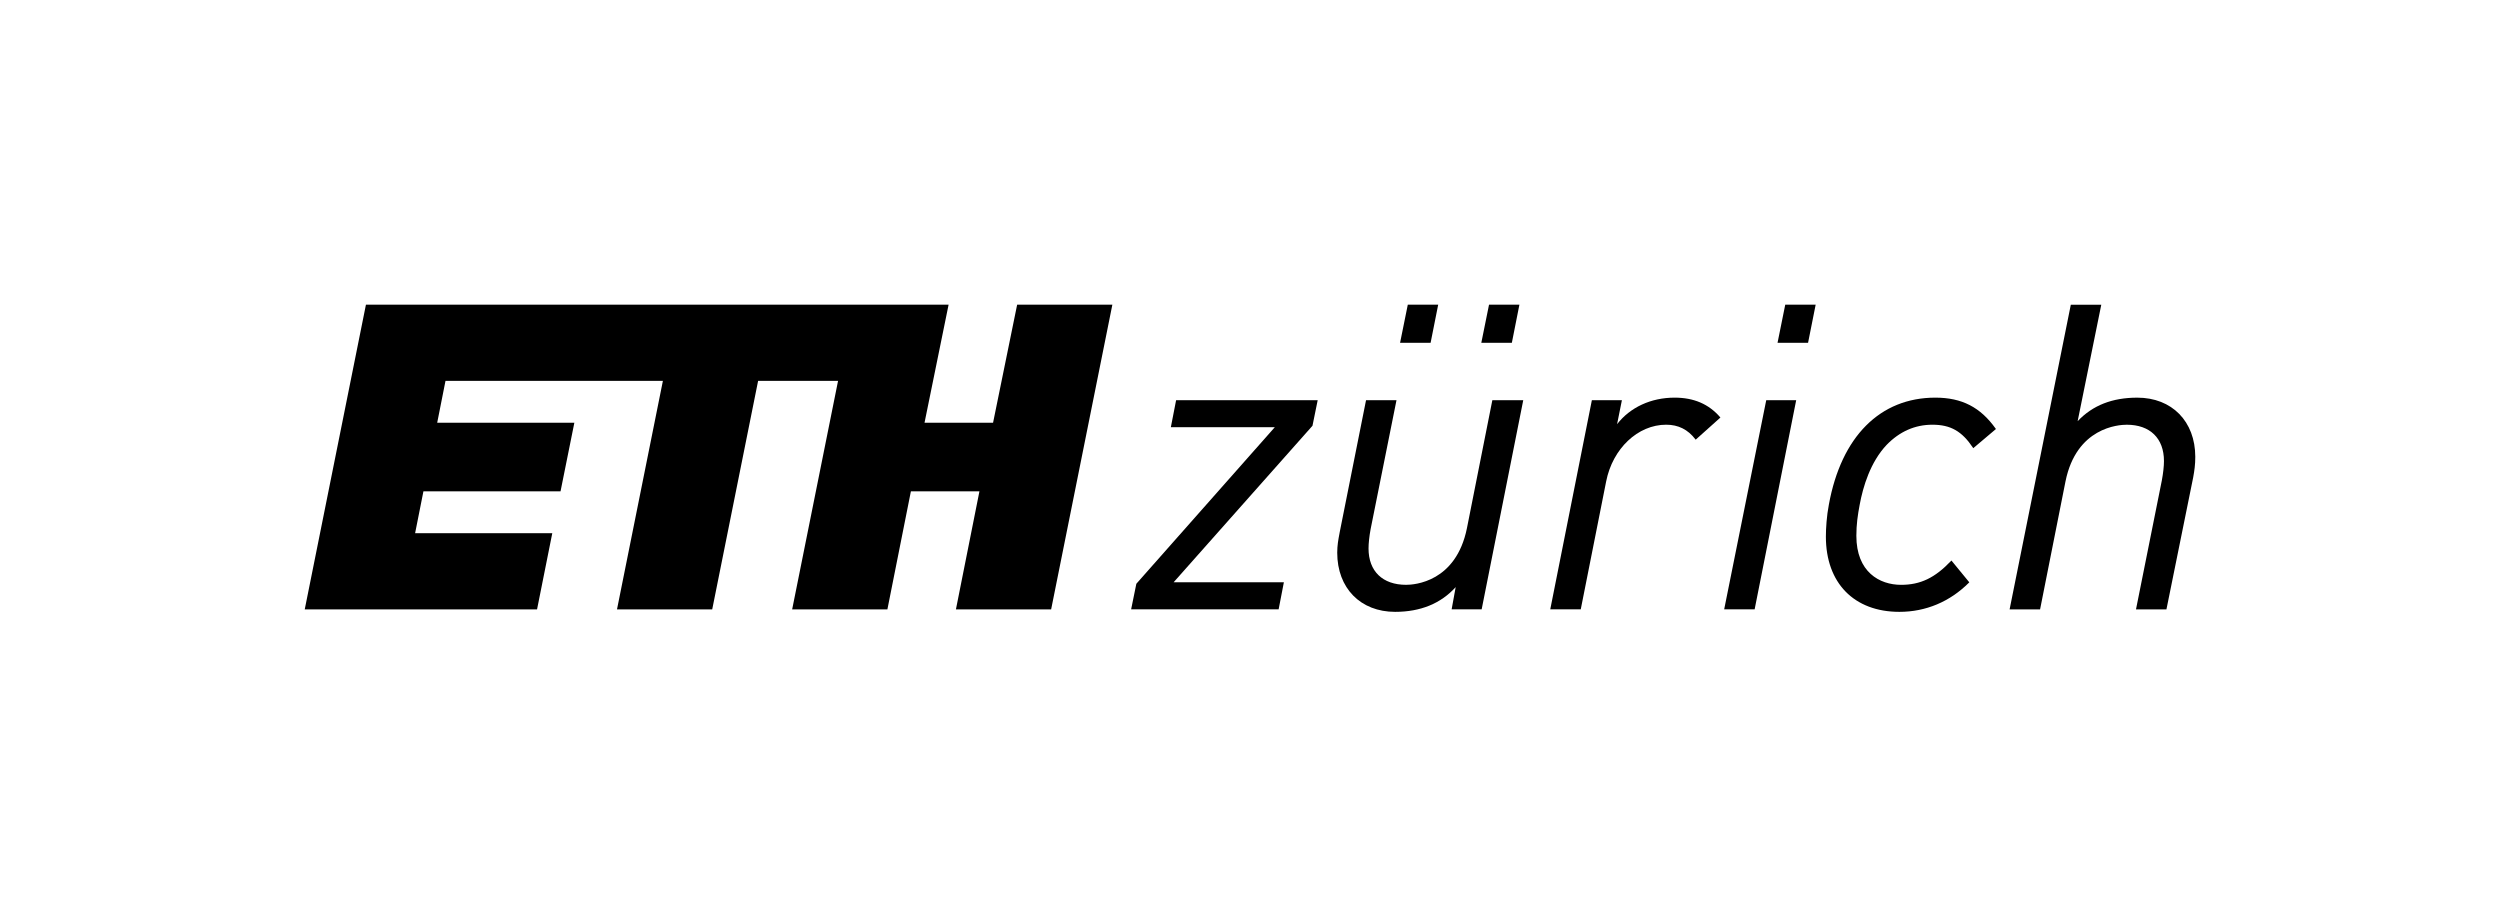
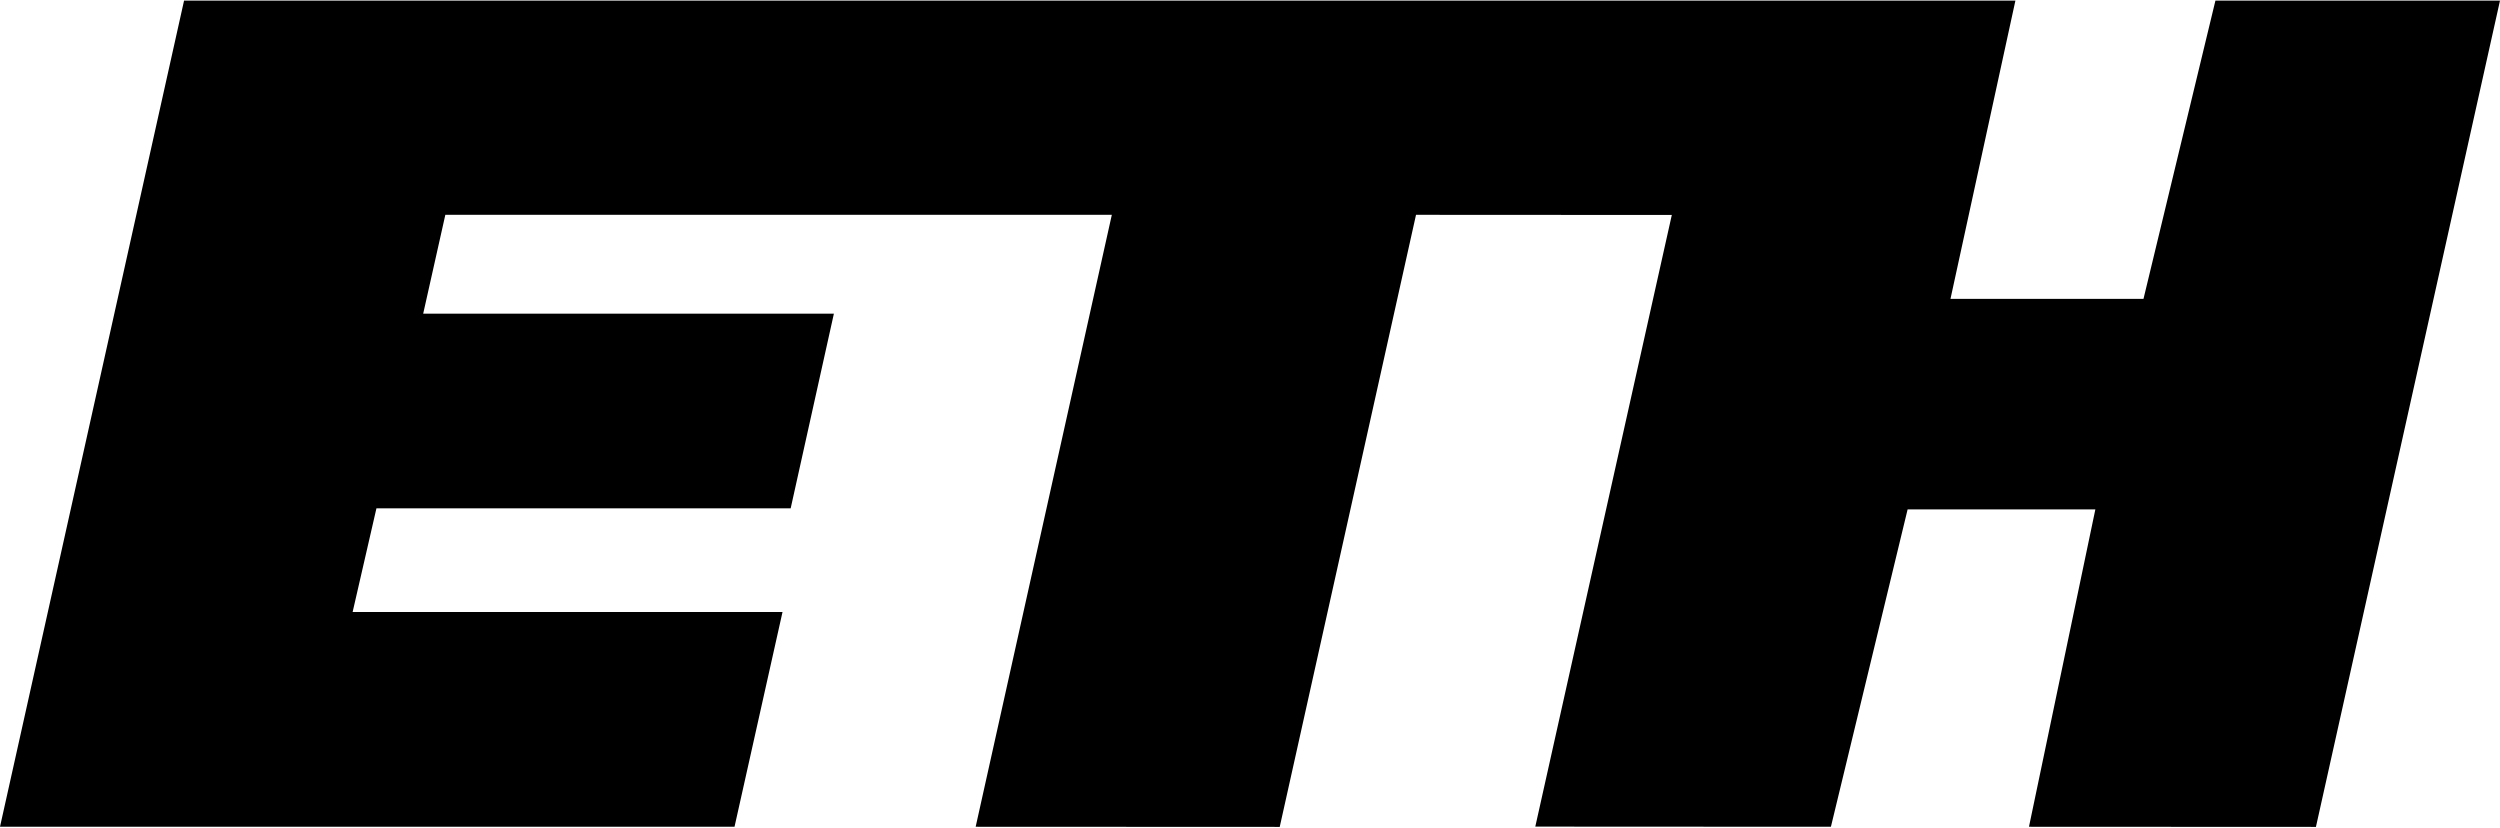
- <svg xmlns="http://www.w3.org/2000/svg" version="1.1" id="ETH" x="0px" y="0px" width="186.066px" height="68.032px" viewBox="0 0 186.066 68.032" enable-background="new 0 0 186.066 68.032" xml:space="preserve">
-   <g>
-     <g>
-       <path d="M109.18,39.305c-0.81,4.017-3.913,4.221-4.528,4.221c-1.752,0-2.797-1.012-2.797-2.705c0-0.386,0.057-0.912,0.155-1.439    l1.919-9.562l0.008-0.037h-2.267l-1.956,9.805l-0.026,0.14c-0.084,0.443-0.163,0.863-0.163,1.408c0,2.634,1.73,4.402,4.309,4.402    c1.886,0,3.401-0.619,4.507-1.841l-0.294,1.615l-0.007,0.038h2.235l3.088-15.53l0.006-0.037h-2.299L109.18,39.305z" />
-       <path d="M124.635,29.595c-1.752,0-3.304,0.716-4.281,1.974l0.351-1.748l0.007-0.037h-2.235l-3.089,15.529l-0.007,0.038h2.269    l1.891-9.524c0.483-2.445,2.36-4.218,4.465-4.218c0.904,0,1.616,0.356,2.176,1.087l0.021,0.028l1.841-1.649l-0.019-0.023    C127.174,30.07,126.064,29.595,124.635,29.595z" />
-       <polygon points="87.149,31.759 87.143,31.797 94.878,31.797 84.579,43.442 84.574,43.448 84.186,45.351 95.164,45.351     95.554,43.337 87.348,43.337 97.679,31.692 97.684,31.685 98.071,29.784 87.534,29.784   " />
-       <polygon points="128.332,45.313 128.324,45.351 130.591,45.351 133.684,29.784 131.455,29.784   " />
-       <path d="M159.072,29.596c-1.865,0-3.321,0.571-4.44,1.75l1.759-8.668h-2.268l-4.555,22.676h2.268l1.891-9.525    c0.811-4.015,3.941-4.218,4.56-4.218c1.733,0,2.769,1.011,2.769,2.704c0,0.384-0.059,0.908-0.158,1.44l-1.924,9.6h2.266    l1.988-9.809c0.096-0.521,0.159-0.962,0.159-1.547C163.385,31.365,161.649,29.596,159.072,29.596z" />
-       <path d="M144.041,29.595c-4.113,0-7,2.897-7.923,7.949c-0.166,0.846-0.224,1.792-0.224,2.397c0,3.452,2.096,5.597,5.472,5.597    c1.963,0,3.755-0.752,5.181-2.177l0.021-0.021l-1.308-1.595l-0.023-0.028l-0.024,0.027c-1.203,1.266-2.281,1.783-3.721,1.783    c-1.609,0-3.33-0.958-3.33-3.648c0-0.842,0.1-1.538,0.249-2.322c0.243-1.32,0.79-3.164,2.005-4.447    c0.966-0.996,2.111-1.5,3.406-1.5c1.352,0,2.197,0.481,3.021,1.715l0.02,0.031l1.664-1.406l0.023-0.02l-0.018-0.025    C147.396,30.306,146.01,29.595,144.041,29.595z" />
-       <polygon points="132.296,25.512 134.568,25.512 135.133,22.677 132.869,22.677   " />
-       <polygon points="110.249,25.512 112.522,25.512 113.084,22.677 110.823,22.677   " />
-       <polygon points="104.203,25.512 106.475,25.512 107.039,22.677 104.777,22.677   " />
-     </g>
-     <g>
-       <polygon points="73.91,31.464 68.809,31.464 70.6,22.677 27.235,22.677 22.681,45.353 39.971,45.353 41.104,39.685 30.895,39.685     31.514,36.567 41.719,36.567 42.747,31.464 32.539,31.464 33.157,28.345 49.337,28.345 45.921,45.353 53.008,45.353     56.424,28.345 62.374,28.345 58.958,45.353 66.046,45.353 67.795,36.567 72.896,36.567 71.146,45.353 78.233,45.353     82.789,22.677 75.702,22.677   " />
-     </g>
-   </g>
+ <svg xmlns="http://www.w3.org/2000/svg" version="1.0" width="1000" height="331" viewBox="0 0 1000 331" id="Layer_1" xml:space="preserve">
+   <defs id="defs166" />
+   <polygon id="polygon5" points="143.153,76.619 155.816,19.884 132.089,19.871 119.447,76.646 91.243,76.633 103.873,19.871 42.051,19.871 39.997,29.04 78.092,29.04 74.083,47.098 35.66,47.098 33.451,56.715 73.327,56.715 68.875,76.633 0.743,76.633 17.816,0 187.687,0 181.664,27.668 199.567,27.668 206.24,0 232.636,0 215.562,76.646 188.945,76.633 195.102,47.197 177.688,47.197 170.573,76.633 " transform="matrix(4.312334,0,0,4.312334,-3.204064,0.2384356)" />
</svg>
